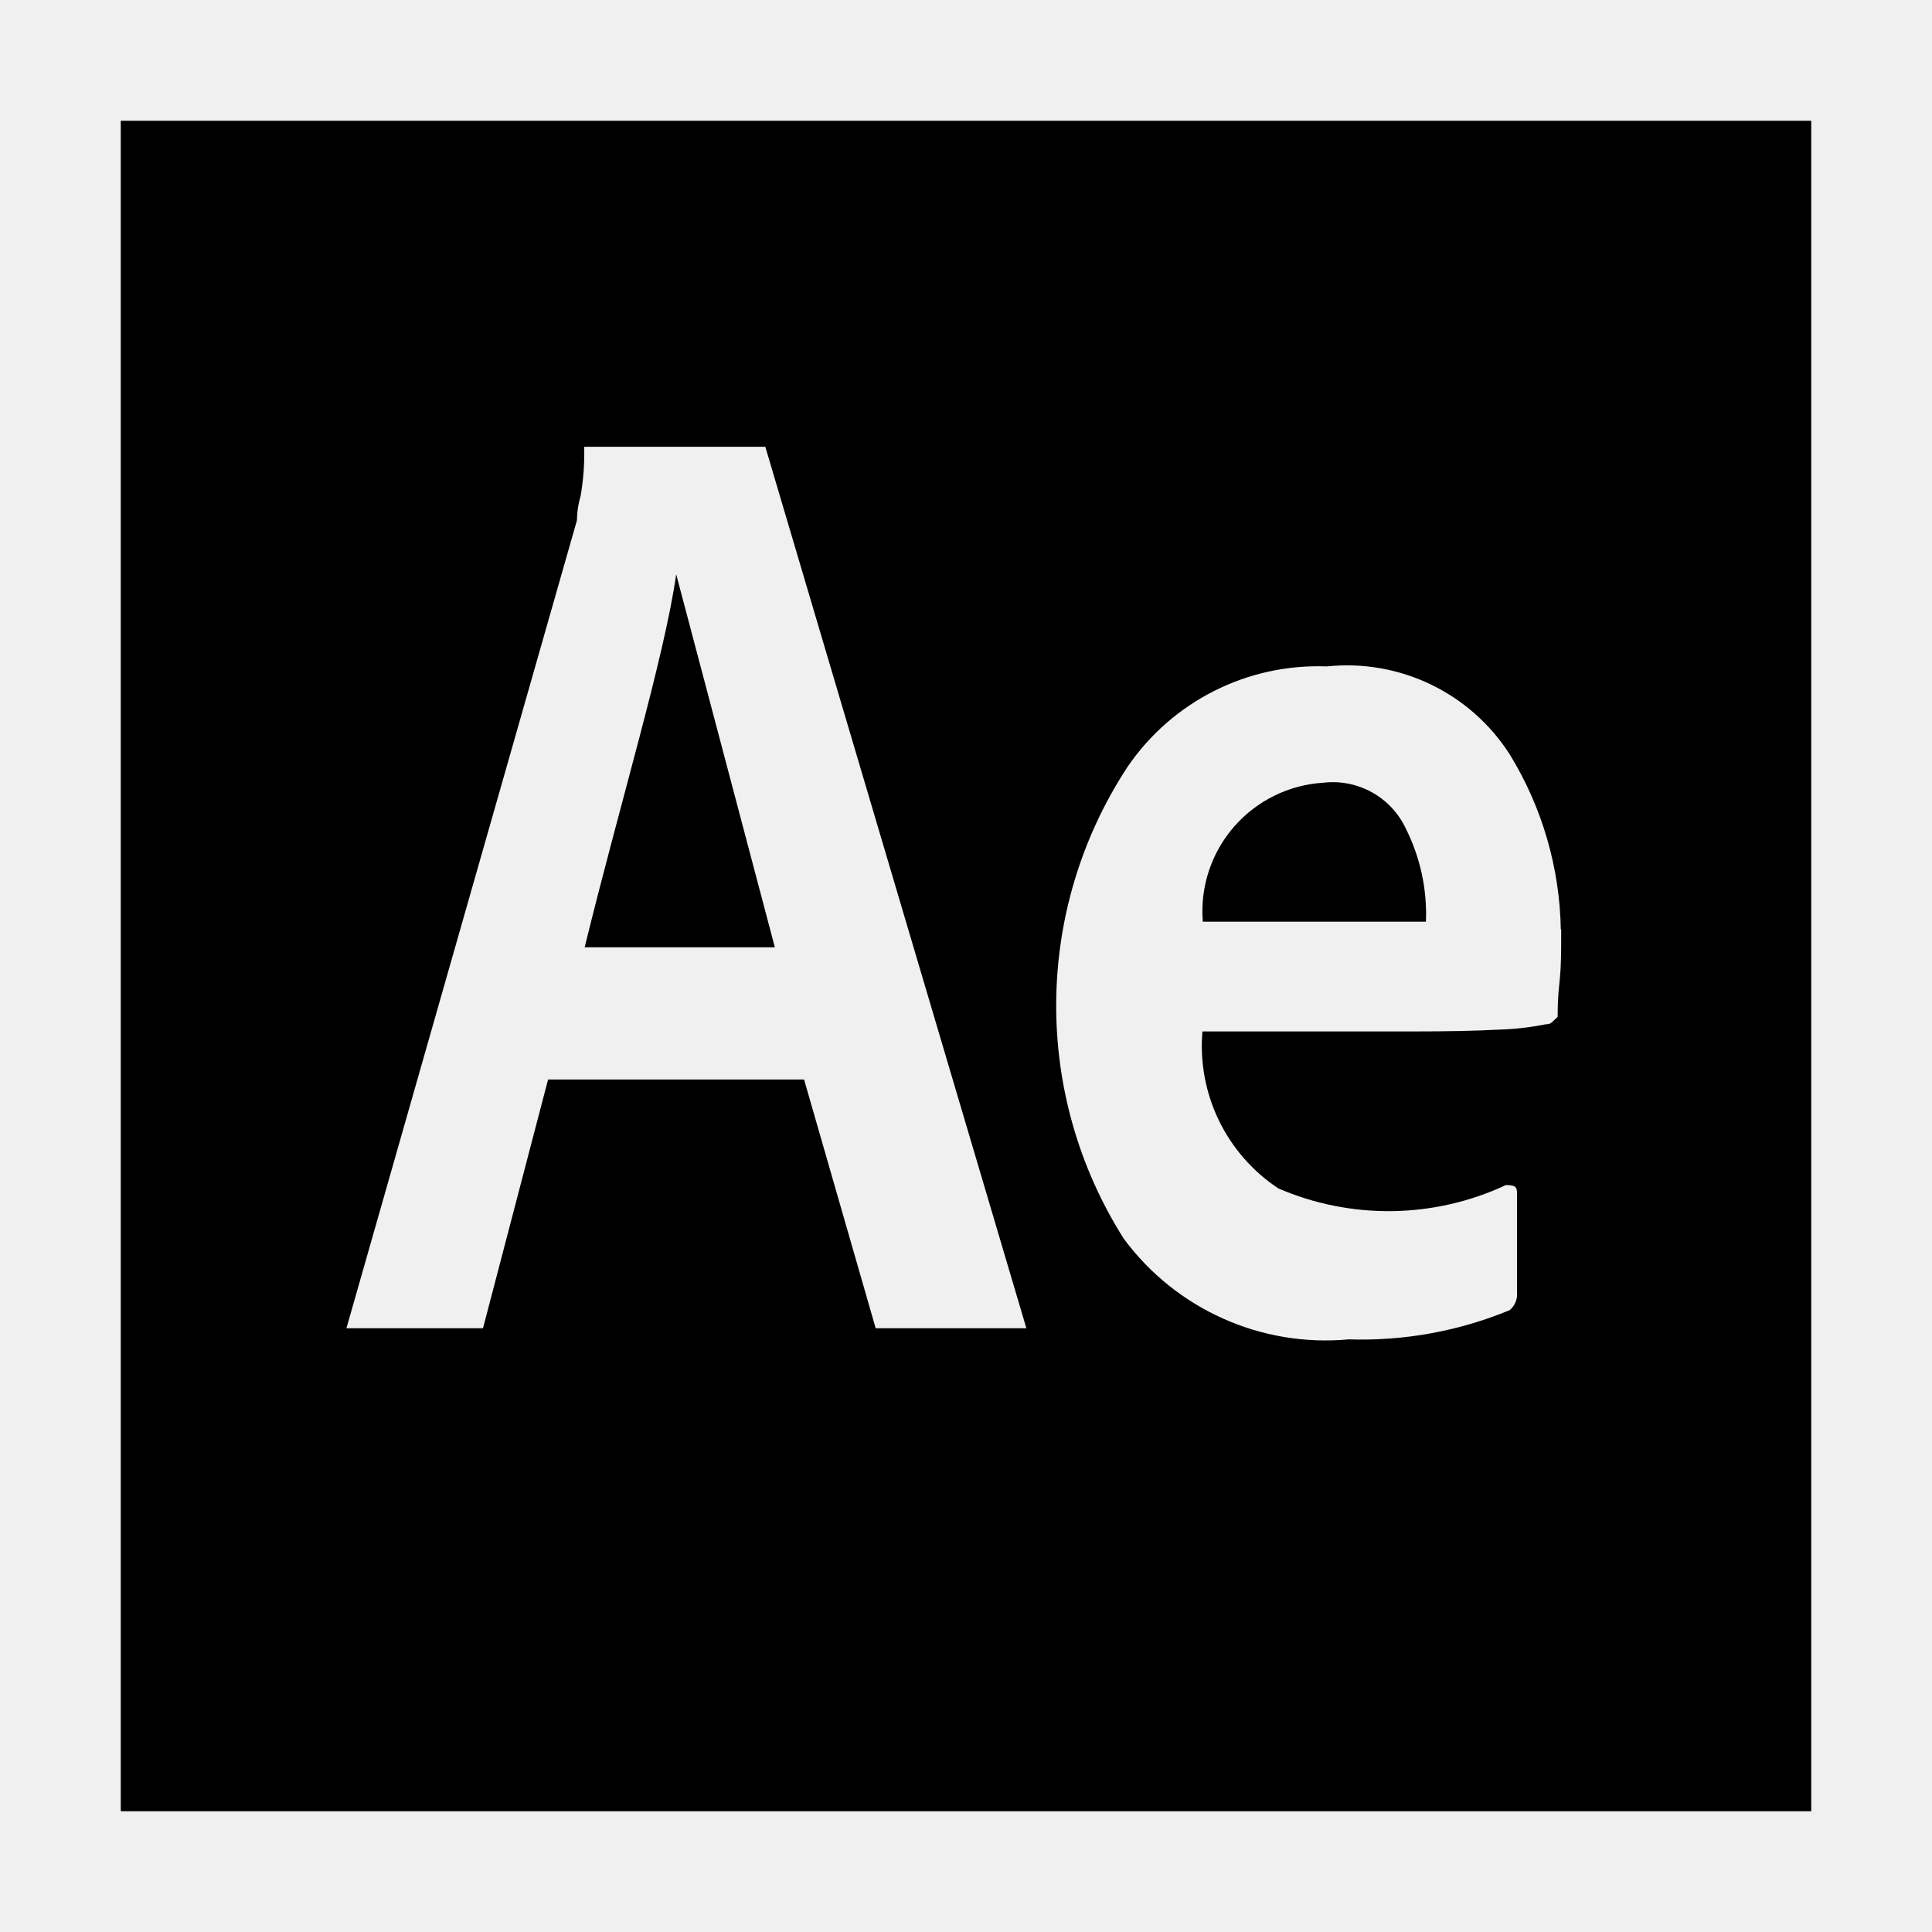
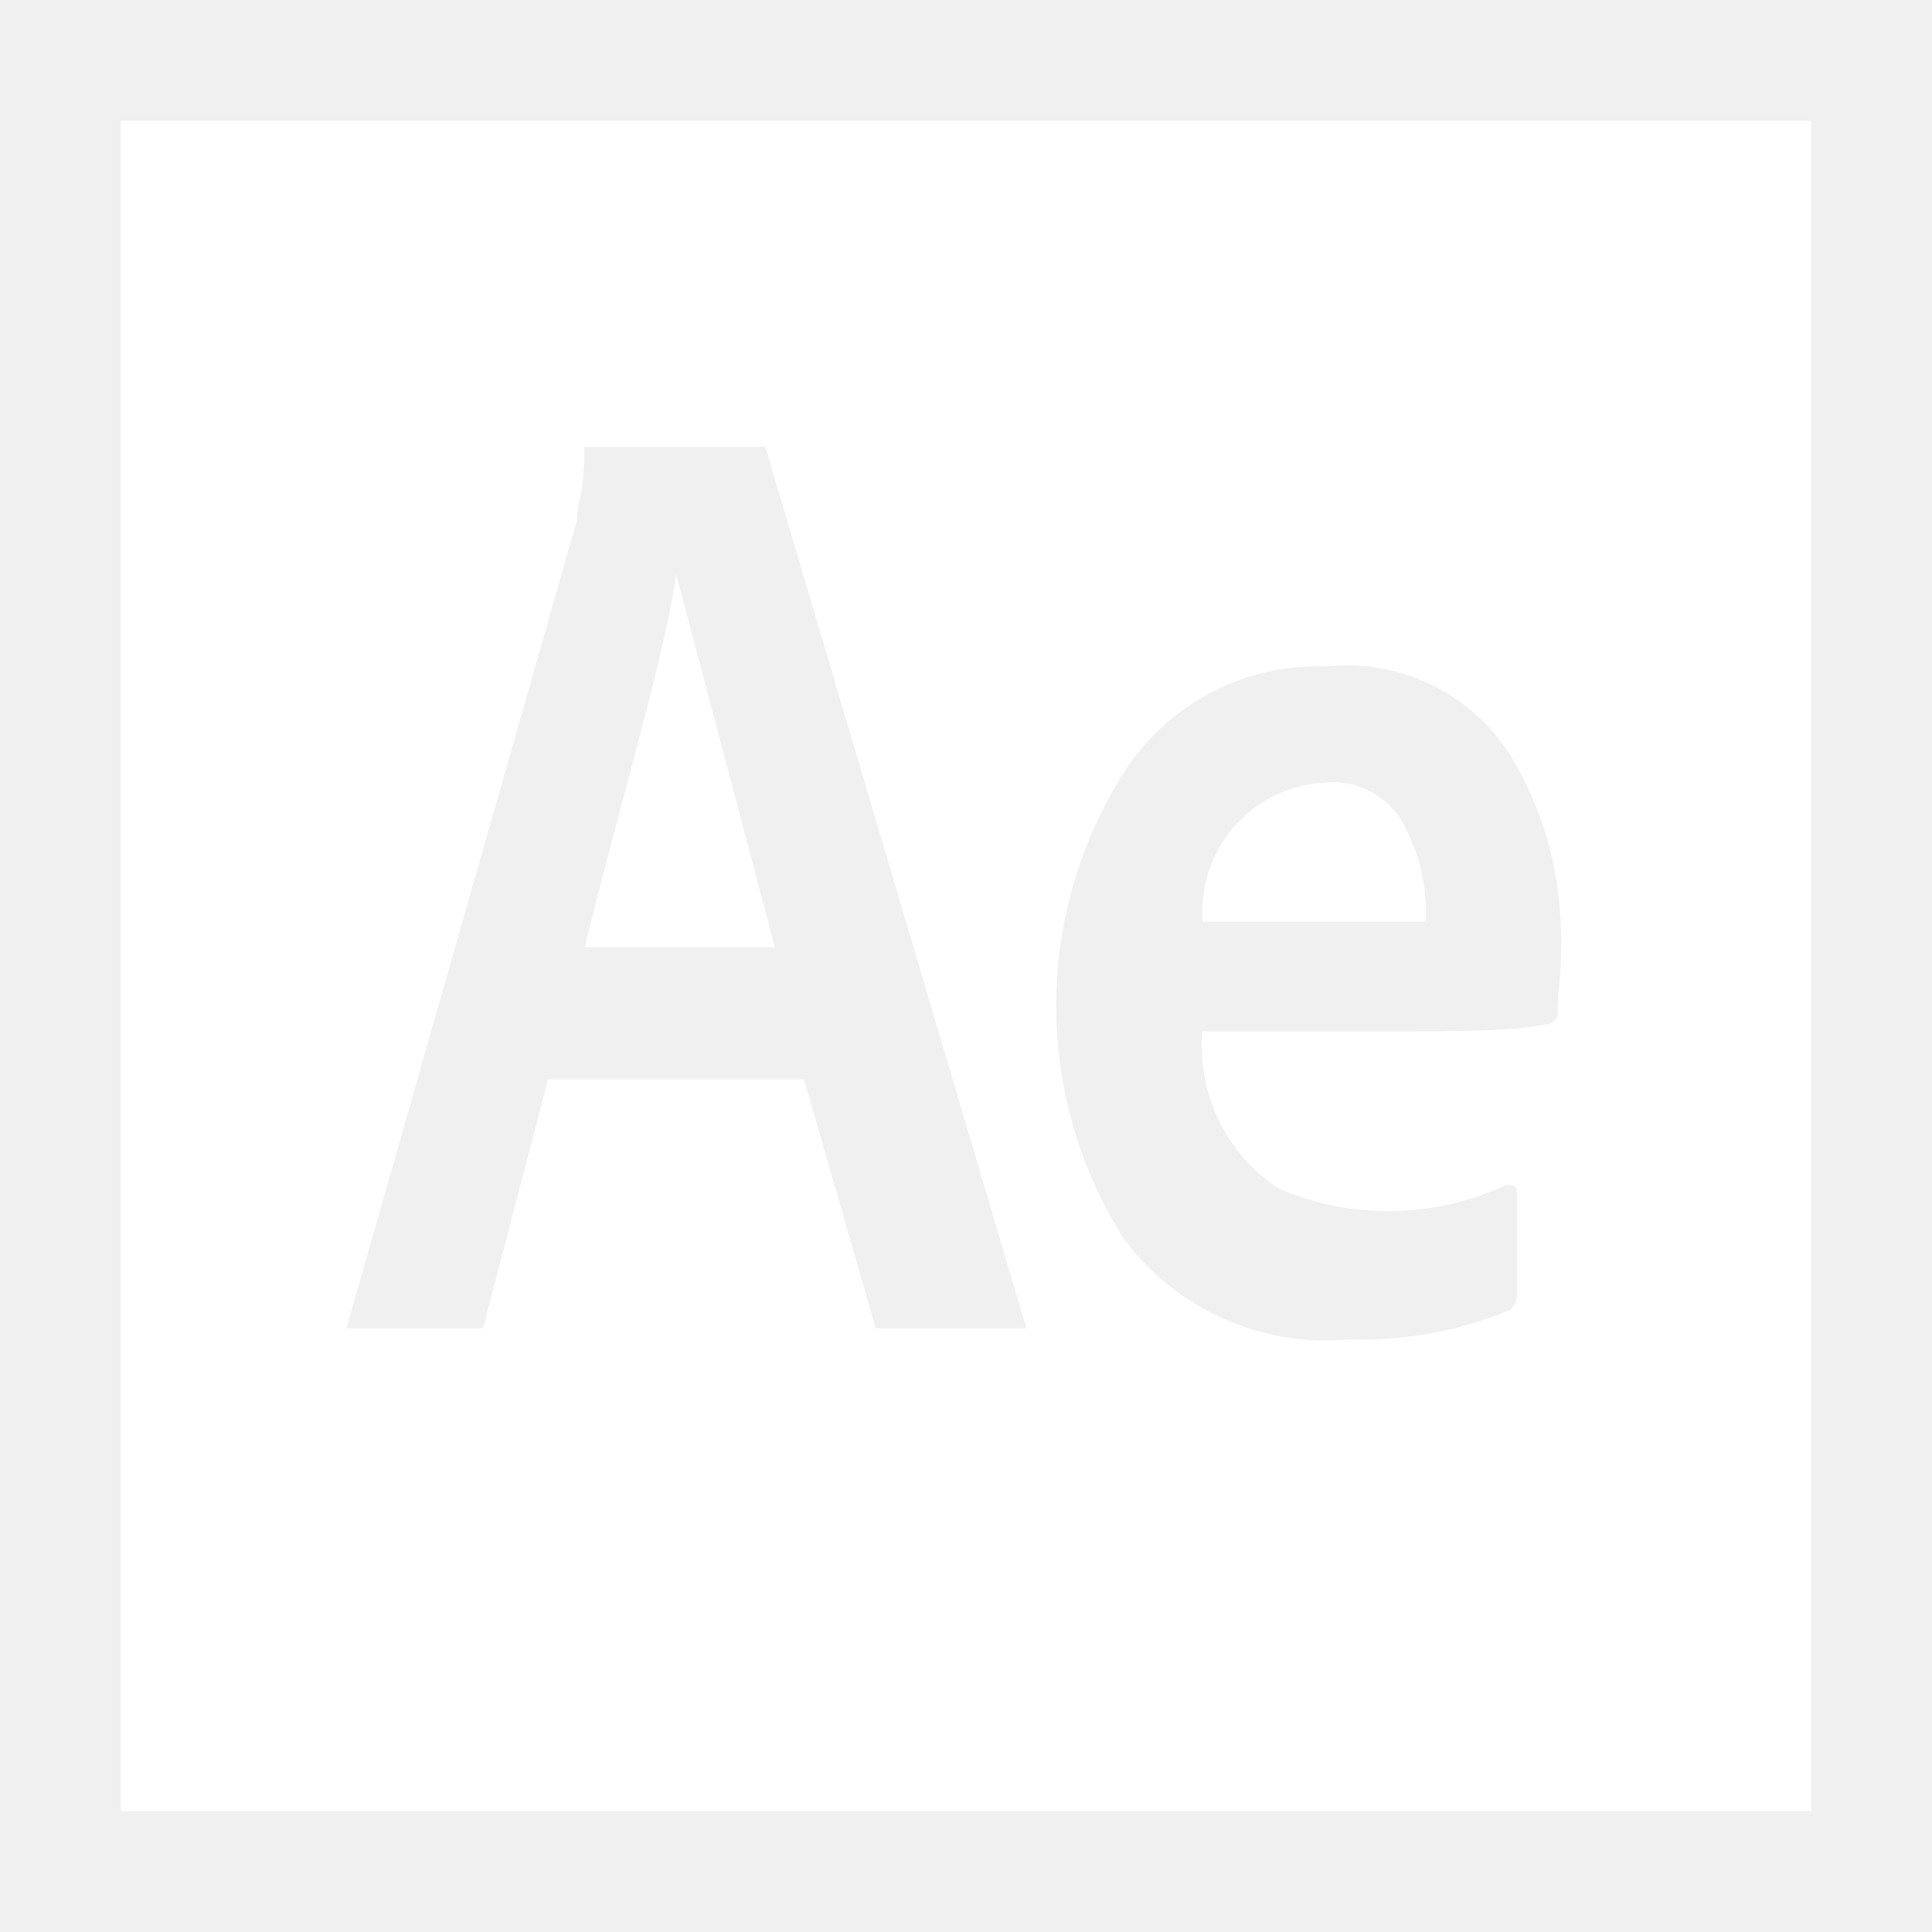
<svg xmlns="http://www.w3.org/2000/svg" viewBox="0 0 16 16">
  <defs>
    <style>
      .i-color {
-         fill: #000;
+         fill: #FFFFFF;
        fill-rule: evenodd;
      }
    </style>
  </defs>
  <path class="i-color" d="M11.642,6.861a1.578,1.578,0,0,1,.167.772H9.961a1.067,1.067,0,0,1,1-1.151A0.668,0.668,0,0,1,11.642,6.861Zm-6.8.984H6.417L5.6,4.756C5.5,5.455,5.136,6.645,4.842,7.845ZM15,1V15H1V1H15ZM8.5,11L6.338,3.7h-1.5a2.057,2.057,0,0,1-.03.409,0.716,0.716,0,0,0-.03.2L2.869,11H4l0.539-2.06h2.12L7.252,11H8.5Zm4.426-3.3a2.866,2.866,0,0,0-.424-1.454,1.6,1.6,0,0,0-1.514-.727,1.909,1.909,0,0,0-1.651.833,3.606,3.606,0,0,0-.03,3.907,2.078,2.078,0,0,0,1.863.833,3.212,3.212,0,0,0,1.333-.242,0.173,0.173,0,0,0,.06-0.151V9.875c0-.057-0.032-0.059-0.091-0.061a2.3,2.3,0,0,1-1.885.028,1.414,1.414,0,0,1-.629-1.3h1.726q0.454,0,.727-0.015a2.312,2.312,0,0,0,.394-0.045,0.062,0.062,0,0,0,.046-0.015L12.9,8.421c0-.061,0-0.156.015-0.288S12.929,7.856,12.929,7.694Z" />
</svg>
